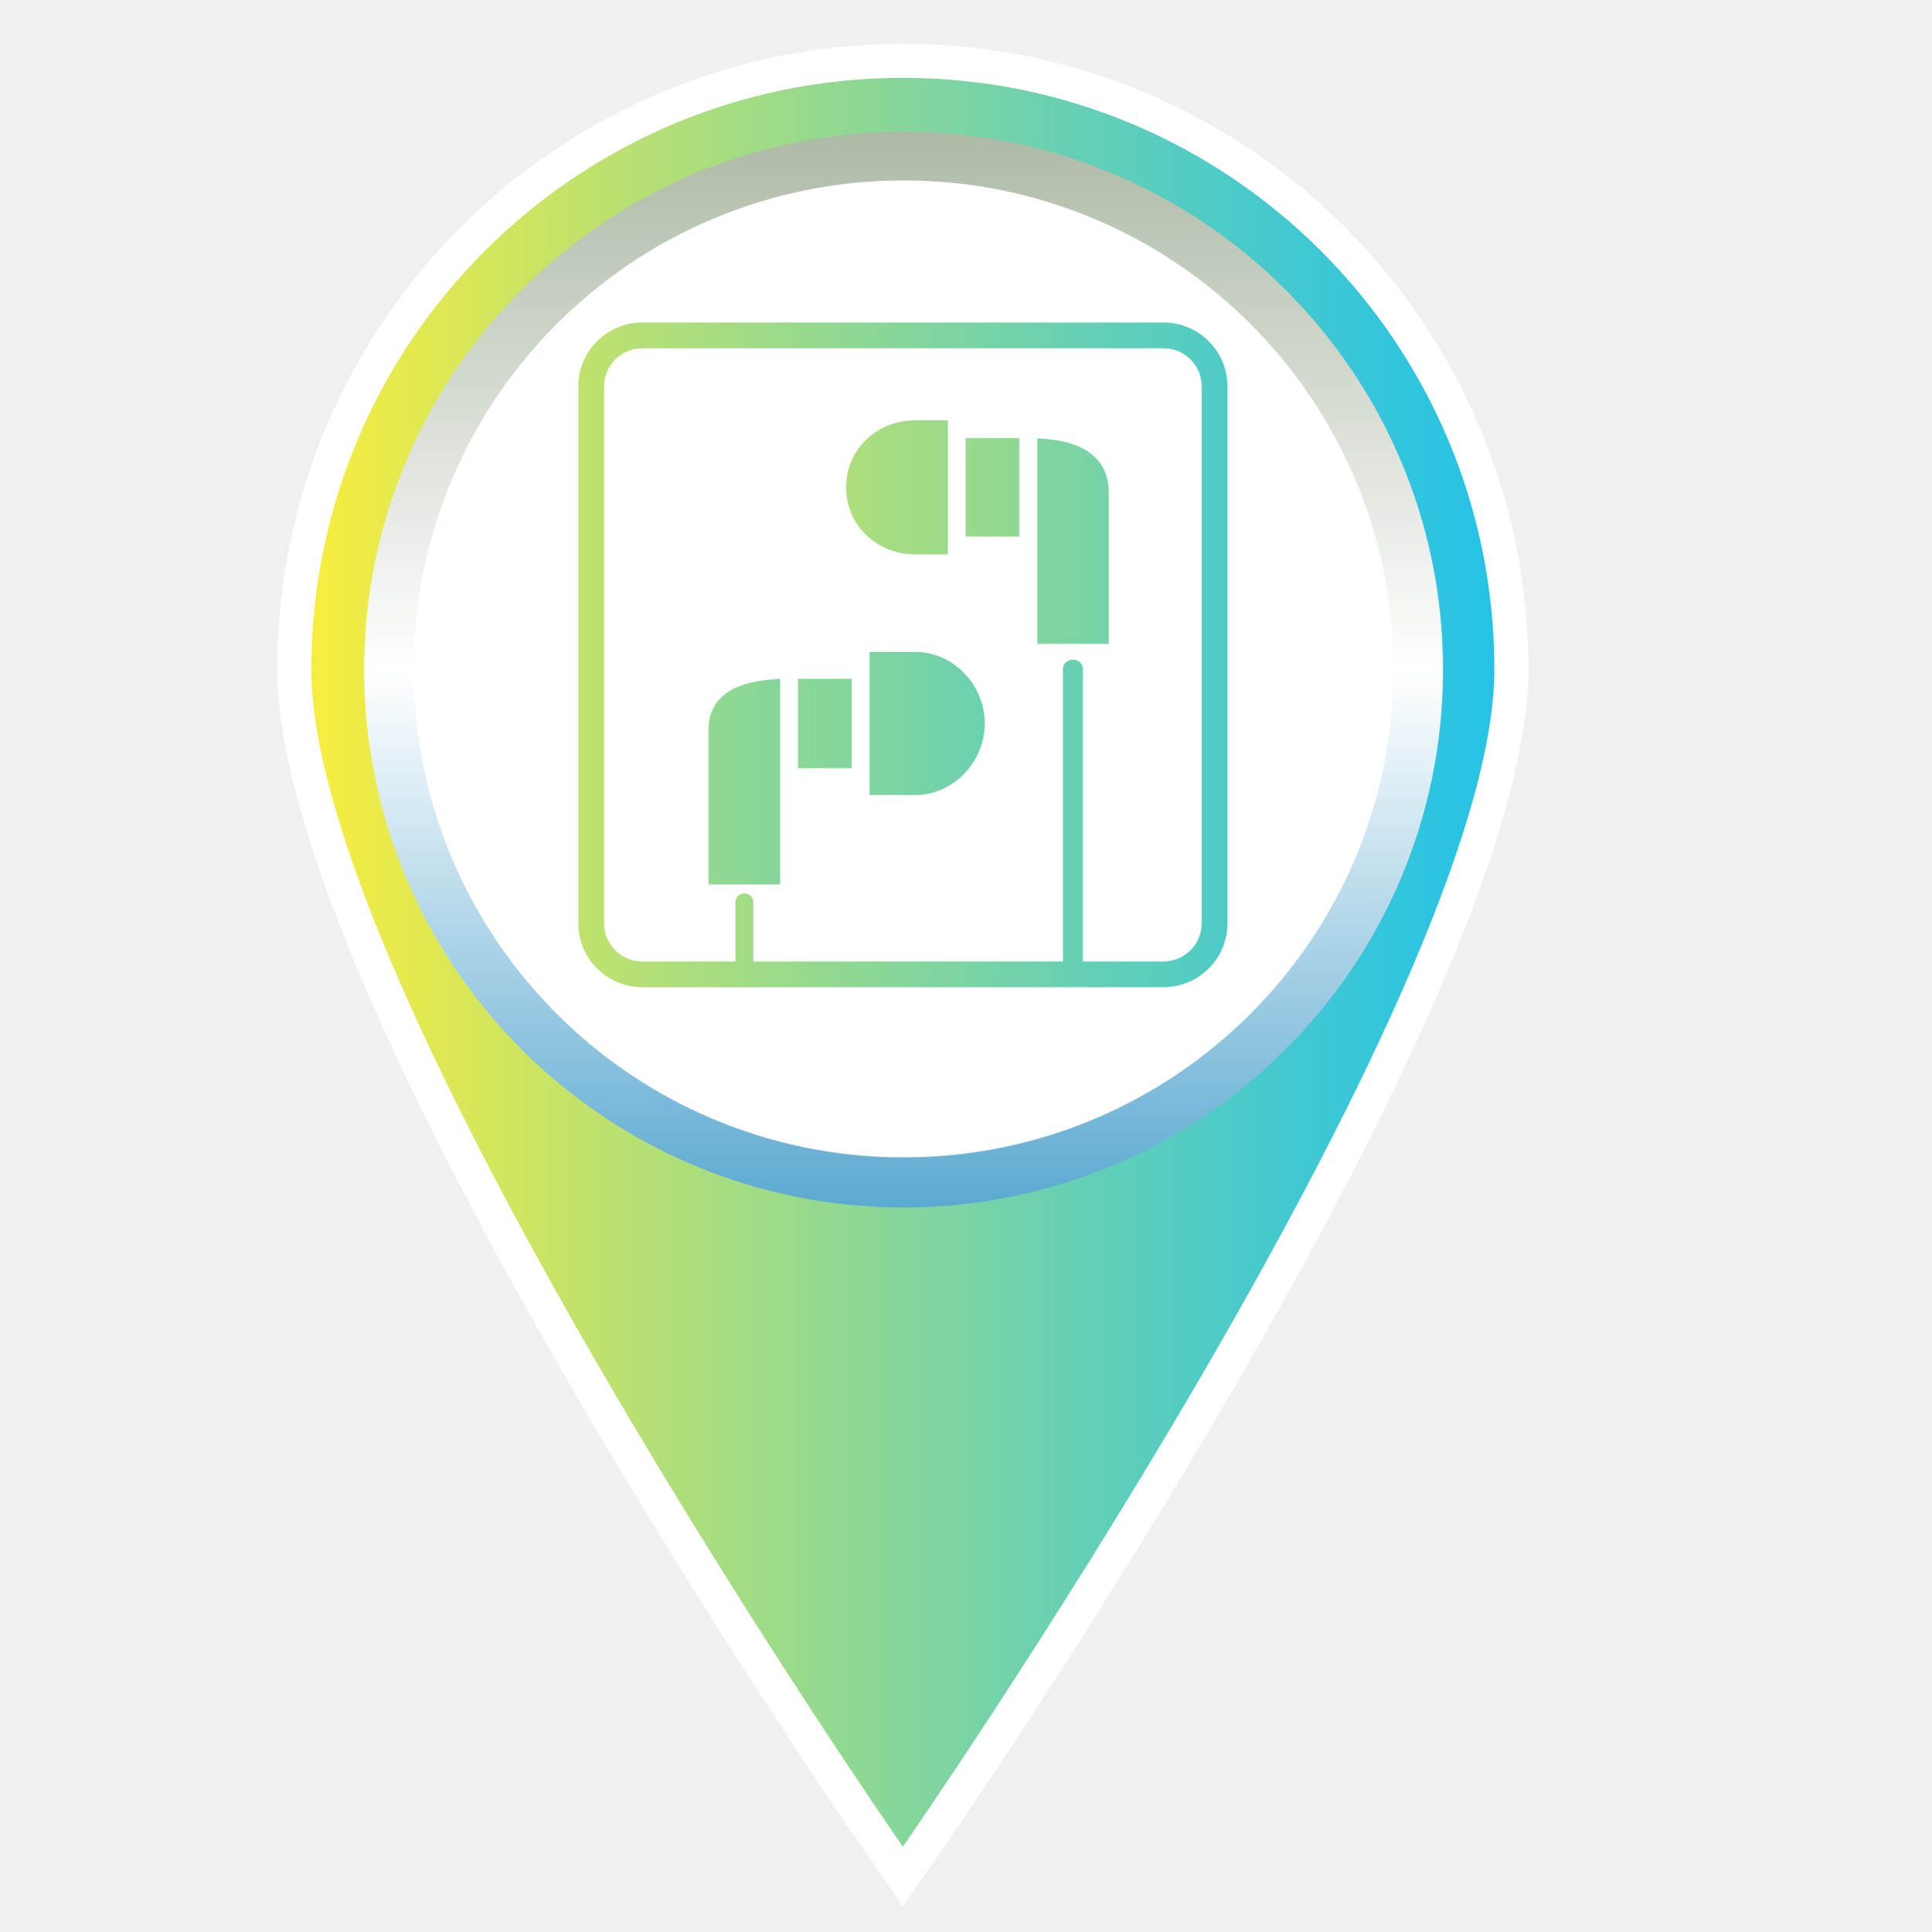
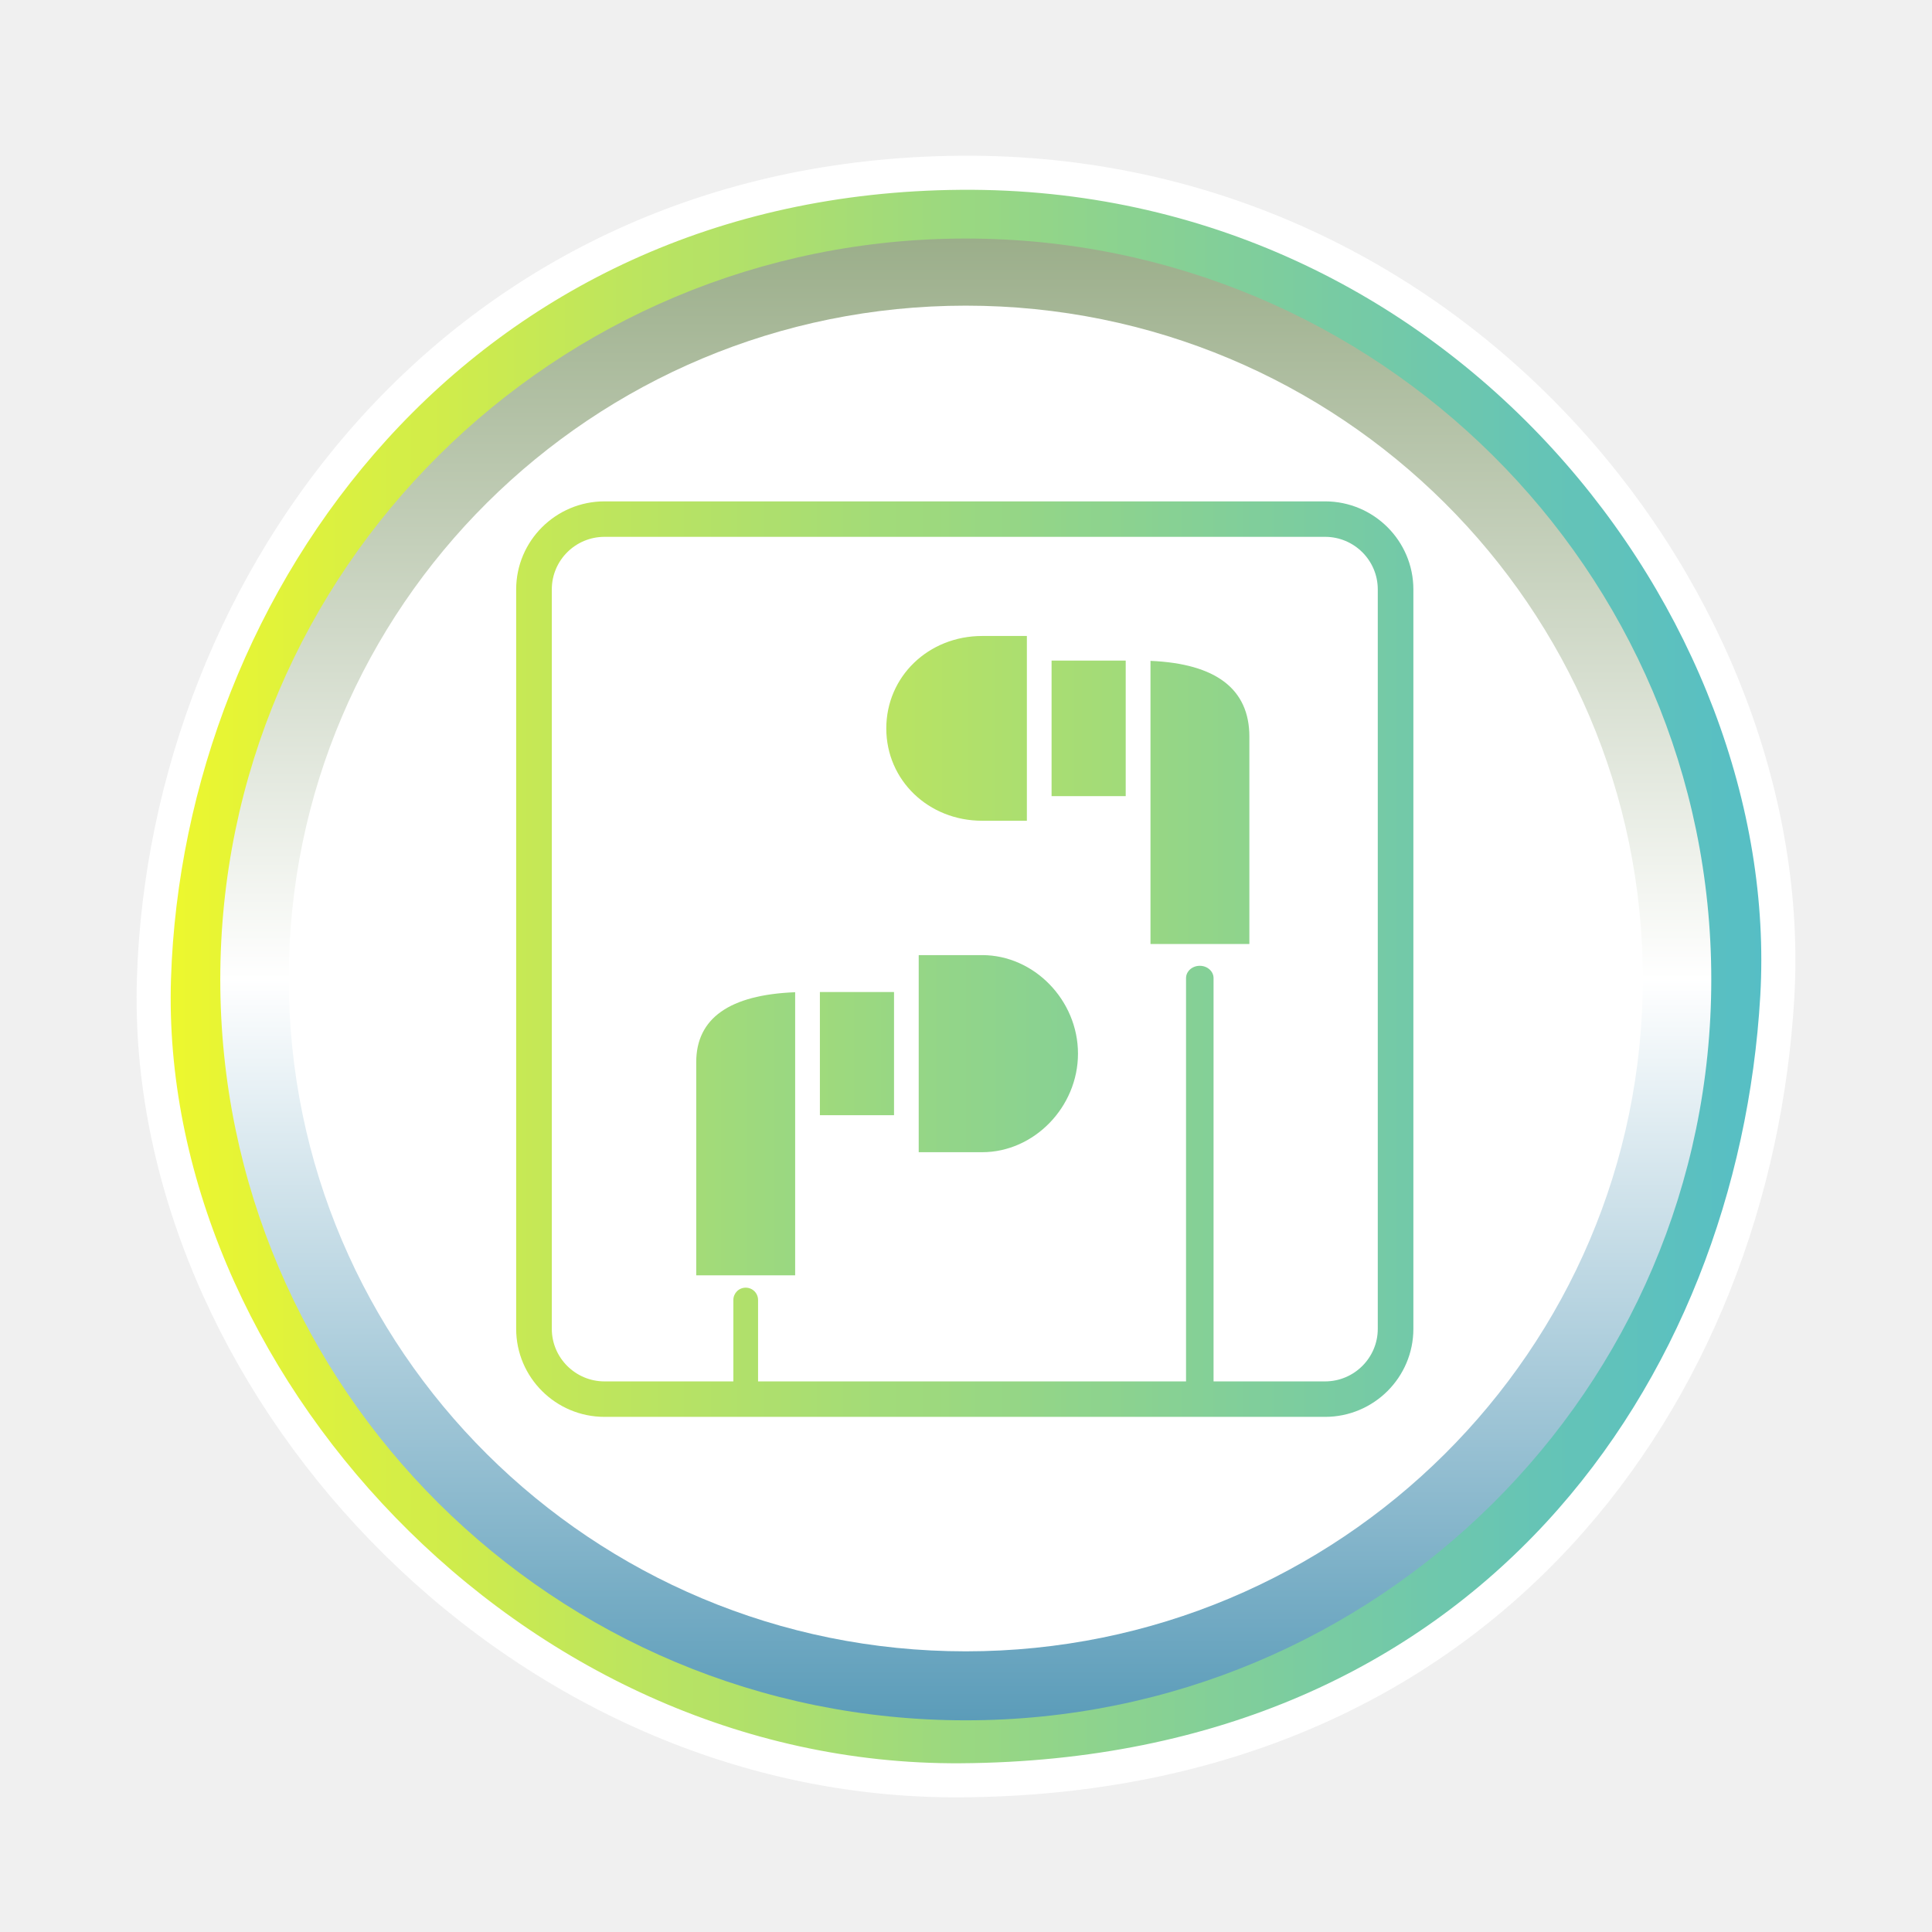
- <svg xmlns="http://www.w3.org/2000/svg" version="1.1" id="Capa_1" x="0px" y="0px" width="283.465px" height="283.465px" viewBox="0 0 283.465 283.465" enable-background="new 0 0 283.465 283.465" xml:space="preserve">
+ <svg xmlns="http://www.w3.org/2000/svg" xmlns:xlink="http://www.w3.org/1999/xlink" version="1.1" id="Capa_1" x="0px" y="0px" width="283.46px" height="283.46px" viewBox="0 0 283.46 283.46" enable-background="new 0 0 283.46 283.46" xml:space="preserve">
  <g>
-     <linearGradient id="SVGID_1_" gradientUnits="userSpaceOnUse" x1="43.197" y1="142.184" x2="221.848" y2="142.184">
-       <stop offset="0" style="stop-color:#FBEE3C" />
-       <stop offset="0.296" style="stop-color:#B3DF76" />
-       <stop offset="0.636" style="stop-color:#67D0B3" />
-       <stop offset="0.879" style="stop-color:#36C6D9" />
-       <stop offset="1" style="stop-color:#24C2E8" />
-     </linearGradient>
-     <path fill-rule="evenodd" clip-rule="evenodd" fill="url(#SVGID_1_)" d="M130.47,272.49c-3.563-5.125-87.272-126.058-87.272-174.24   c0-49.254,40.071-89.324,89.325-89.324s89.325,40.07,89.325,89.324c0,48.183-83.709,169.115-87.272,174.24l-2.053,2.951   L130.47,272.49z" />
-     <path fill="#FFFFFF" d="M132.522,11.426c47.952,0,86.825,38.873,86.825,86.824c0,47.953-86.825,172.813-86.825,172.813   S45.697,146.203,45.697,98.25C45.697,50.299,84.57,11.426,132.522,11.426 M132.522,6.426c-50.633,0-91.825,41.191-91.825,91.824   c0,48.957,84.139,170.518,87.72,175.668l4.105,5.902l4.105-5.902c3.581-5.15,87.72-126.711,87.72-175.668   C224.348,47.617,183.155,6.426,132.522,6.426L132.522,6.426z" />
+     <defs>
+       <path id="SVGID_1_" d="M140.958,25.349c73.533-0.561,123.107,63.868,119.803,120.901    c-3.332,57.503-42.346,114.452-119.803,114.952c-66.324,0.427-120.223-59.453-118.369-117.661S67.425,25.91,140.958,25.349z" />
+     </defs>
+     <clipPath id="SVGID_2_">
+       <use xlink:href="#SVGID_1_" overflow="visible" />
+     </clipPath>
+     <g clip-path="url(#SVGID_2_)">
+       <g>
+         <linearGradient id="SVGID_3_" gradientUnits="userSpaceOnUse" x1="18.159" y1="204.144" x2="264.94" y2="204.144">
+           <stop offset="0" style="stop-color:#F2F929" />
+           <stop offset="0.087" style="stop-color:#E2F339" />
+           <stop offset="0.529" style="stop-color:#95D686" />
+           <stop offset="0.844" style="stop-color:#65C4B6" />
+           <stop offset="1" style="stop-color:#53BDC8" />
+         </linearGradient>
+         <path fill-rule="evenodd" clip-rule="evenodd" fill="url(#SVGID_3_)" d="M138.715,383.554     c-4.923-7.057-120.556-173.558-120.556-239.896c0-67.814,55.354-122.985,123.391-122.985S264.94,75.844,264.94,143.658     c0,66.338-115.633,232.839-120.555,239.896l-2.836,4.063L138.715,383.554z" />
+         <path fill-rule="evenodd" clip-rule="evenodd" fill="#FFFFFF" d="M141.55,24.115c66.239,0,119.938,53.521,119.938,119.543     c0,66.021-119.938,237.93-119.938,237.93S21.612,209.679,21.612,143.658C21.612,77.636,75.311,24.115,141.55,24.115     L141.55,24.115z M141.55,17.231L141.55,17.231c-69.941,0-126.844,56.715-126.844,126.427     c0,67.404,116.226,234.769,121.174,241.859l5.67,8.128l5.671-8.128c4.947-7.091,121.173-174.455,121.173-241.859     C268.394,73.946,211.492,17.231,141.55,17.231z" />
+       </g>
+       <ellipse fill-rule="evenodd" clip-rule="evenodd" fill="#FFFFFF" cx="141.55" cy="143.658" rx="108.408" ry="108.052" />
+       <g>
+         <linearGradient id="SVGID_4_" gradientUnits="userSpaceOnUse" x1="141.697" y1="34.998" x2="141.697" y2="252.402">
+           <stop offset="0" style="stop-color:#9BAE8A" />
+           <stop offset="0.5" style="stop-color:#FFFFFF" />
+           <stop offset="1" style="stop-color:#5B9CB9" />
+         </linearGradient>
+         <ellipse fill-rule="evenodd" clip-rule="evenodd" fill="url(#SVGID_4_)" cx="141.697" cy="143.7" rx="109.378" ry="108.702" />
+         <ellipse fill-rule="evenodd" clip-rule="evenodd" fill="#FFFFFF" cx="141.698" cy="143.563" rx="99.331" ry="98.718" />
+       </g>
+       <linearGradient id="SVGID_5_" gradientUnits="userSpaceOnUse" x1="0.262" y1="154.592" x2="255.002" y2="154.592">
+         <stop offset="0" style="stop-color:#F2F929" />
+         <stop offset="0.087" style="stop-color:#E2F339" />
+         <stop offset="0.529" style="stop-color:#95D686" />
+         <stop offset="0.844" style="stop-color:#65C4B6" />
+         <stop offset="1" style="stop-color:#53BDC8" />
+       </linearGradient>
+       <path fill-rule="evenodd" clip-rule="evenodd" fill="url(#SVGID_5_)" d="M134.808,169.05l-0.016-0.017v-28.892l0.008-0.009h9.302    c7.61,0,14.058,6.61,14.058,14.456c0,7.838-6.447,14.461-14.058,14.461H134.808z" />
+       <linearGradient id="SVGID_6_" gradientUnits="userSpaceOnUse" x1="0.153" y1="154.584" x2="255.164" y2="154.584">
+         <stop offset="0" style="stop-color:#F2F929" />
+         <stop offset="0.087" style="stop-color:#E2F339" />
+         <stop offset="0.529" style="stop-color:#95D686" />
+         <stop offset="0.844" style="stop-color:#65C4B6" />
+         <stop offset="1" style="stop-color:#53BDC8" />
+       </linearGradient>
+       <polygon fill-rule="evenodd" clip-rule="evenodd" fill="url(#SVGID_6_)" points="131.159,145.549 131.171,145.562     131.171,163.619 131.17,163.62 120.293,163.62 120.293,145.549   " />
+       <linearGradient id="SVGID_7_" gradientUnits="userSpaceOnUse" x1="-11.712" y1="166.346" x2="243.368" y2="166.346">
+         <stop offset="0" style="stop-color:#F2F929" />
+         <stop offset="0.087" style="stop-color:#E2F339" />
+         <stop offset="0.529" style="stop-color:#95D686" />
+         <stop offset="0.844" style="stop-color:#65C4B6" />
+         <stop offset="1" style="stop-color:#53BDC8" />
+       </linearGradient>
+       <path fill-rule="evenodd" clip-rule="evenodd" fill="url(#SVGID_7_)" d="M116.661,145.578l0.002,0.003v41.531h-14.506    l-0.007-0.007v-31.27C102.15,149.404,107.04,145.949,116.661,145.578z" />
+       <linearGradient id="SVGID_8_" gradientUnits="userSpaceOnUse" x1="47.944" y1="106.865" x2="302.99" y2="106.865">
+         <stop offset="0" style="stop-color:#F2F929" />
+         <stop offset="0.087" style="stop-color:#E2F339" />
+         <stop offset="0.529" style="stop-color:#95D686" />
+         <stop offset="0.844" style="stop-color:#65C4B6" />
+         <stop offset="1" style="stop-color:#53BDC8" />
+       </linearGradient>
+       <path fill-rule="evenodd" clip-rule="evenodd" fill="url(#SVGID_8_)" d="M150.658,93.311l0.003,0.002v27.106h-6.56    c-7.887,0-14.066-5.95-14.066-13.546c0-7.606,6.18-13.563,14.066-13.563H150.658z" />
+       <linearGradient id="SVGID_9_" gradientUnits="userSpaceOnUse" x1="47.73" y1="106.865" x2="303.287" y2="106.865">
+         <stop offset="0" style="stop-color:#F2F929" />
+         <stop offset="0.087" style="stop-color:#E2F339" />
+         <stop offset="0.529" style="stop-color:#95D686" />
+         <stop offset="0.844" style="stop-color:#65C4B6" />
+         <stop offset="1" style="stop-color:#53BDC8" />
+       </linearGradient>
+       <polygon fill-rule="evenodd" clip-rule="evenodd" fill="url(#SVGID_9_)" points="165.155,96.923 165.162,96.929 165.162,116.808     154.286,116.808 154.286,96.932 154.295,96.923   " />
+       <linearGradient id="SVGID_10_" gradientUnits="userSpaceOnUse" x1="37.37" y1="117.731" x2="291.856" y2="117.731">
+         <stop offset="0" style="stop-color:#F2F929" />
+         <stop offset="0.087" style="stop-color:#E2F339" />
+         <stop offset="0.529" style="stop-color:#95D686" />
+         <stop offset="0.844" style="stop-color:#65C4B6" />
+         <stop offset="1" style="stop-color:#53BDC8" />
+       </linearGradient>
+       <path fill-rule="evenodd" clip-rule="evenodd" fill="url(#SVGID_10_)" d="M183.305,138.488l-0.011,0.012h-14.496V96.961    c9.617,0.409,14.507,4.138,14.507,11.112V138.488z" />
+       <linearGradient id="SVGID_11_" gradientUnits="userSpaceOnUse" x1="14.073" y1="140.721" x2="269.027" y2="140.721">
+         <stop offset="0" style="stop-color:#F2F929" />
+         <stop offset="0.087" style="stop-color:#E2F339" />
+         <stop offset="0.529" style="stop-color:#95D686" />
+         <stop offset="0.844" style="stop-color:#65C4B6" />
+         <stop offset="1" style="stop-color:#53BDC8" />
+       </linearGradient>
+       <path fill-rule="evenodd" clip-rule="evenodd" fill="url(#SVGID_11_)" d="M80.96,194.968V86.478c0-4.266,3.472-7.714,7.734-7.714    h105.717c4.264,0,7.734,3.448,7.734,7.714v108.49c0,4.244-3.471,7.709-7.734,7.709H178.05v-59.17c0-1.001-0.91-1.806-2.018-1.806    c-1.112,0-2.018,0.805-2.018,1.806v59.17h-62.792v-11.94c0-1.008-0.808-1.811-1.813-1.811c-1.004,0-1.812,0.803-1.812,1.811v11.94    H88.694C84.432,202.677,80.96,199.212,80.96,194.968L80.96,194.968z M88.694,73.56L88.694,73.56    c-7.15,0-12.963,5.797-12.963,12.918v108.49c0,7.12,5.813,12.913,12.963,12.913h105.717c7.15,0,12.957-5.793,12.957-12.913V86.478    c0-7.121-5.807-12.918-12.957-12.918H88.694z" />
+     </g>
  </g>
-   <circle fill-rule="evenodd" clip-rule="evenodd" fill="#FFFFFF" cx="132.522" cy="98.25" r="78.479" />
-   <g>
-     <linearGradient id="SVGID_2_" gradientUnits="userSpaceOnUse" x1="132.63" y1="19.329" x2="132.63" y2="177.234">
-       <stop offset="0" style="stop-color:#ADBAA6" />
-       <stop offset="0.502" style="stop-color:#FFFFFF" />
-       <stop offset="1" style="stop-color:#5BA9D1" />
-     </linearGradient>
-     <ellipse fill-rule="evenodd" clip-rule="evenodd" fill="url(#SVGID_2_)" cx="132.629" cy="98.281" rx="79.181" ry="78.952" />
-     <ellipse fill-rule="evenodd" clip-rule="evenodd" fill="#FFFFFF" cx="132.63" cy="98.182" rx="71.908" ry="71.7" />
-   </g>
-   <g>
-     <linearGradient id="SVGID_3_" gradientUnits="userSpaceOnUse" x1="30.241" y1="106.192" x2="214.653" y2="106.192">
-       <stop offset="0" style="stop-color:#FBEE3C" />
-       <stop offset="0.296" style="stop-color:#B3DF76" />
-       <stop offset="0.636" style="stop-color:#67D0B3" />
-       <stop offset="0.879" style="stop-color:#36C6D9" />
-       <stop offset="1" style="stop-color:#24C2E8" />
-     </linearGradient>
-     <path fill-rule="evenodd" clip-rule="evenodd" fill="url(#SVGID_3_)" d="M127.642,116.693l-0.012-0.012V95.697l0.006-0.006h6.733   c5.51,0,10.177,4.8,10.177,10.498c0,5.693-4.667,10.504-10.177,10.504H127.642z" />
-     <linearGradient id="SVGID_4_" gradientUnits="userSpaceOnUse" x1="30.159" y1="106.188" x2="214.773" y2="106.188">
-       <stop offset="0" style="stop-color:#FBEE3C" />
-       <stop offset="0.296" style="stop-color:#B3DF76" />
-       <stop offset="0.636" style="stop-color:#67D0B3" />
-       <stop offset="0.879" style="stop-color:#36C6D9" />
-       <stop offset="1" style="stop-color:#24C2E8" />
-     </linearGradient>
-     <polygon fill-rule="evenodd" clip-rule="evenodd" fill="url(#SVGID_4_)" points="125,99.625 125.009,99.633 125.009,112.749    125.008,112.75 117.134,112.75 117.134,99.625  " />
-     <linearGradient id="SVGID_5_" gradientUnits="userSpaceOnUse" x1="21.575" y1="114.729" x2="206.227" y2="114.729">
-       <stop offset="0" style="stop-color:#FBEE3C" />
-       <stop offset="0.296" style="stop-color:#B3DF76" />
-       <stop offset="0.636" style="stop-color:#67D0B3" />
-       <stop offset="0.879" style="stop-color:#36C6D9" />
-       <stop offset="1" style="stop-color:#24C2E8" />
-     </linearGradient>
-     <path fill-rule="evenodd" clip-rule="evenodd" fill="url(#SVGID_5_)" d="M114.505,99.646l0.001,0.002v30.165h-10.501L104,129.808   v-22.712C104,102.424,107.54,99.915,114.505,99.646z" />
-     <linearGradient id="SVGID_6_" gradientUnits="userSpaceOnUse" x1="64.759" y1="71.528" x2="249.393" y2="71.528">
-       <stop offset="0" style="stop-color:#FBEE3C" />
-       <stop offset="0.296" style="stop-color:#B3DF76" />
-       <stop offset="0.636" style="stop-color:#67D0B3" />
-       <stop offset="0.879" style="stop-color:#36C6D9" />
-       <stop offset="1" style="stop-color:#24C2E8" />
-     </linearGradient>
-     <path fill-rule="evenodd" clip-rule="evenodd" fill="url(#SVGID_6_)" d="M139.116,61.684l0.002,0.002v19.688h-4.749   c-5.709,0-10.183-4.322-10.183-9.84c0-5.523,4.474-9.85,10.183-9.85H139.116z" />
-     <linearGradient id="SVGID_7_" gradientUnits="userSpaceOnUse" x1="64.598" y1="71.528" x2="249.616" y2="71.528">
-       <stop offset="0" style="stop-color:#FBEE3C" />
-       <stop offset="0.296" style="stop-color:#B3DF76" />
-       <stop offset="0.636" style="stop-color:#67D0B3" />
-       <stop offset="0.879" style="stop-color:#36C6D9" />
-       <stop offset="1" style="stop-color:#24C2E8" />
-     </linearGradient>
-     <polygon fill-rule="evenodd" clip-rule="evenodd" fill="url(#SVGID_7_)" points="149.611,64.307 149.616,64.311 149.616,78.749    141.742,78.749 141.742,64.313 141.749,64.307  " />
-     <linearGradient id="SVGID_8_" gradientUnits="userSpaceOnUse" x1="57.102" y1="79.419" x2="241.334" y2="79.419">
-       <stop offset="0" style="stop-color:#FBEE3C" />
-       <stop offset="0.296" style="stop-color:#B3DF76" />
-       <stop offset="0.636" style="stop-color:#67D0B3" />
-       <stop offset="0.879" style="stop-color:#36C6D9" />
-       <stop offset="1" style="stop-color:#24C2E8" />
-     </linearGradient>
-     <path fill-rule="evenodd" clip-rule="evenodd" fill="url(#SVGID_8_)" d="M162.75,94.496l-0.008,0.008h-10.494v-30.17   c6.962,0.297,10.502,3.006,10.502,8.07V94.496z" />
-     <linearGradient id="SVGID_9_" gradientUnits="userSpaceOnUse" x1="40.239" y1="96.117" x2="224.806" y2="96.117">
-       <stop offset="0" style="stop-color:#FBEE3C" />
-       <stop offset="0.296" style="stop-color:#B3DF76" />
-       <stop offset="0.636" style="stop-color:#67D0B3" />
-       <stop offset="0.879" style="stop-color:#36C6D9" />
-       <stop offset="1" style="stop-color:#24C2E8" />
-     </linearGradient>
-     <path fill-rule="evenodd" clip-rule="evenodd" fill="url(#SVGID_9_)" d="M88.66,135.518V56.721c0-3.1,2.513-5.604,5.599-5.604   h76.531c3.087,0,5.599,2.504,5.599,5.604v78.797c0,3.082-2.512,5.6-5.599,5.6h-11.845V98.141c0-0.727-0.658-1.311-1.46-1.311   c-0.806,0-1.461,0.584-1.461,1.311v42.977h-45.457v-8.673c0-0.731-0.584-1.315-1.313-1.315c-0.727,0-1.312,0.584-1.312,1.315v8.673   H94.259C91.173,141.117,88.66,138.6,88.66,135.518L88.66,135.518z M94.259,47.338L94.259,47.338c-5.176,0-9.384,4.21-9.384,9.383   v78.797c0,5.172,4.208,9.379,9.384,9.379h76.531c5.177,0,9.38-4.207,9.38-9.379V56.721c0-5.173-4.203-9.383-9.38-9.383H94.259z" />
-   </g>
+   <path fill-rule="evenodd" clip-rule="evenodd" fill="none" stroke="#FFFFFF" stroke-width="5" stroke-linecap="round" stroke-linejoin="round" stroke-miterlimit="22.926" d="  M140.958,25.349c73.533-0.561,123.107,63.868,119.803,120.901c-3.332,57.503-42.346,114.452-119.803,114.952  c-66.324,0.427-120.223-59.453-118.369-117.661S67.425,25.91,140.958,25.349z" />
</svg>
